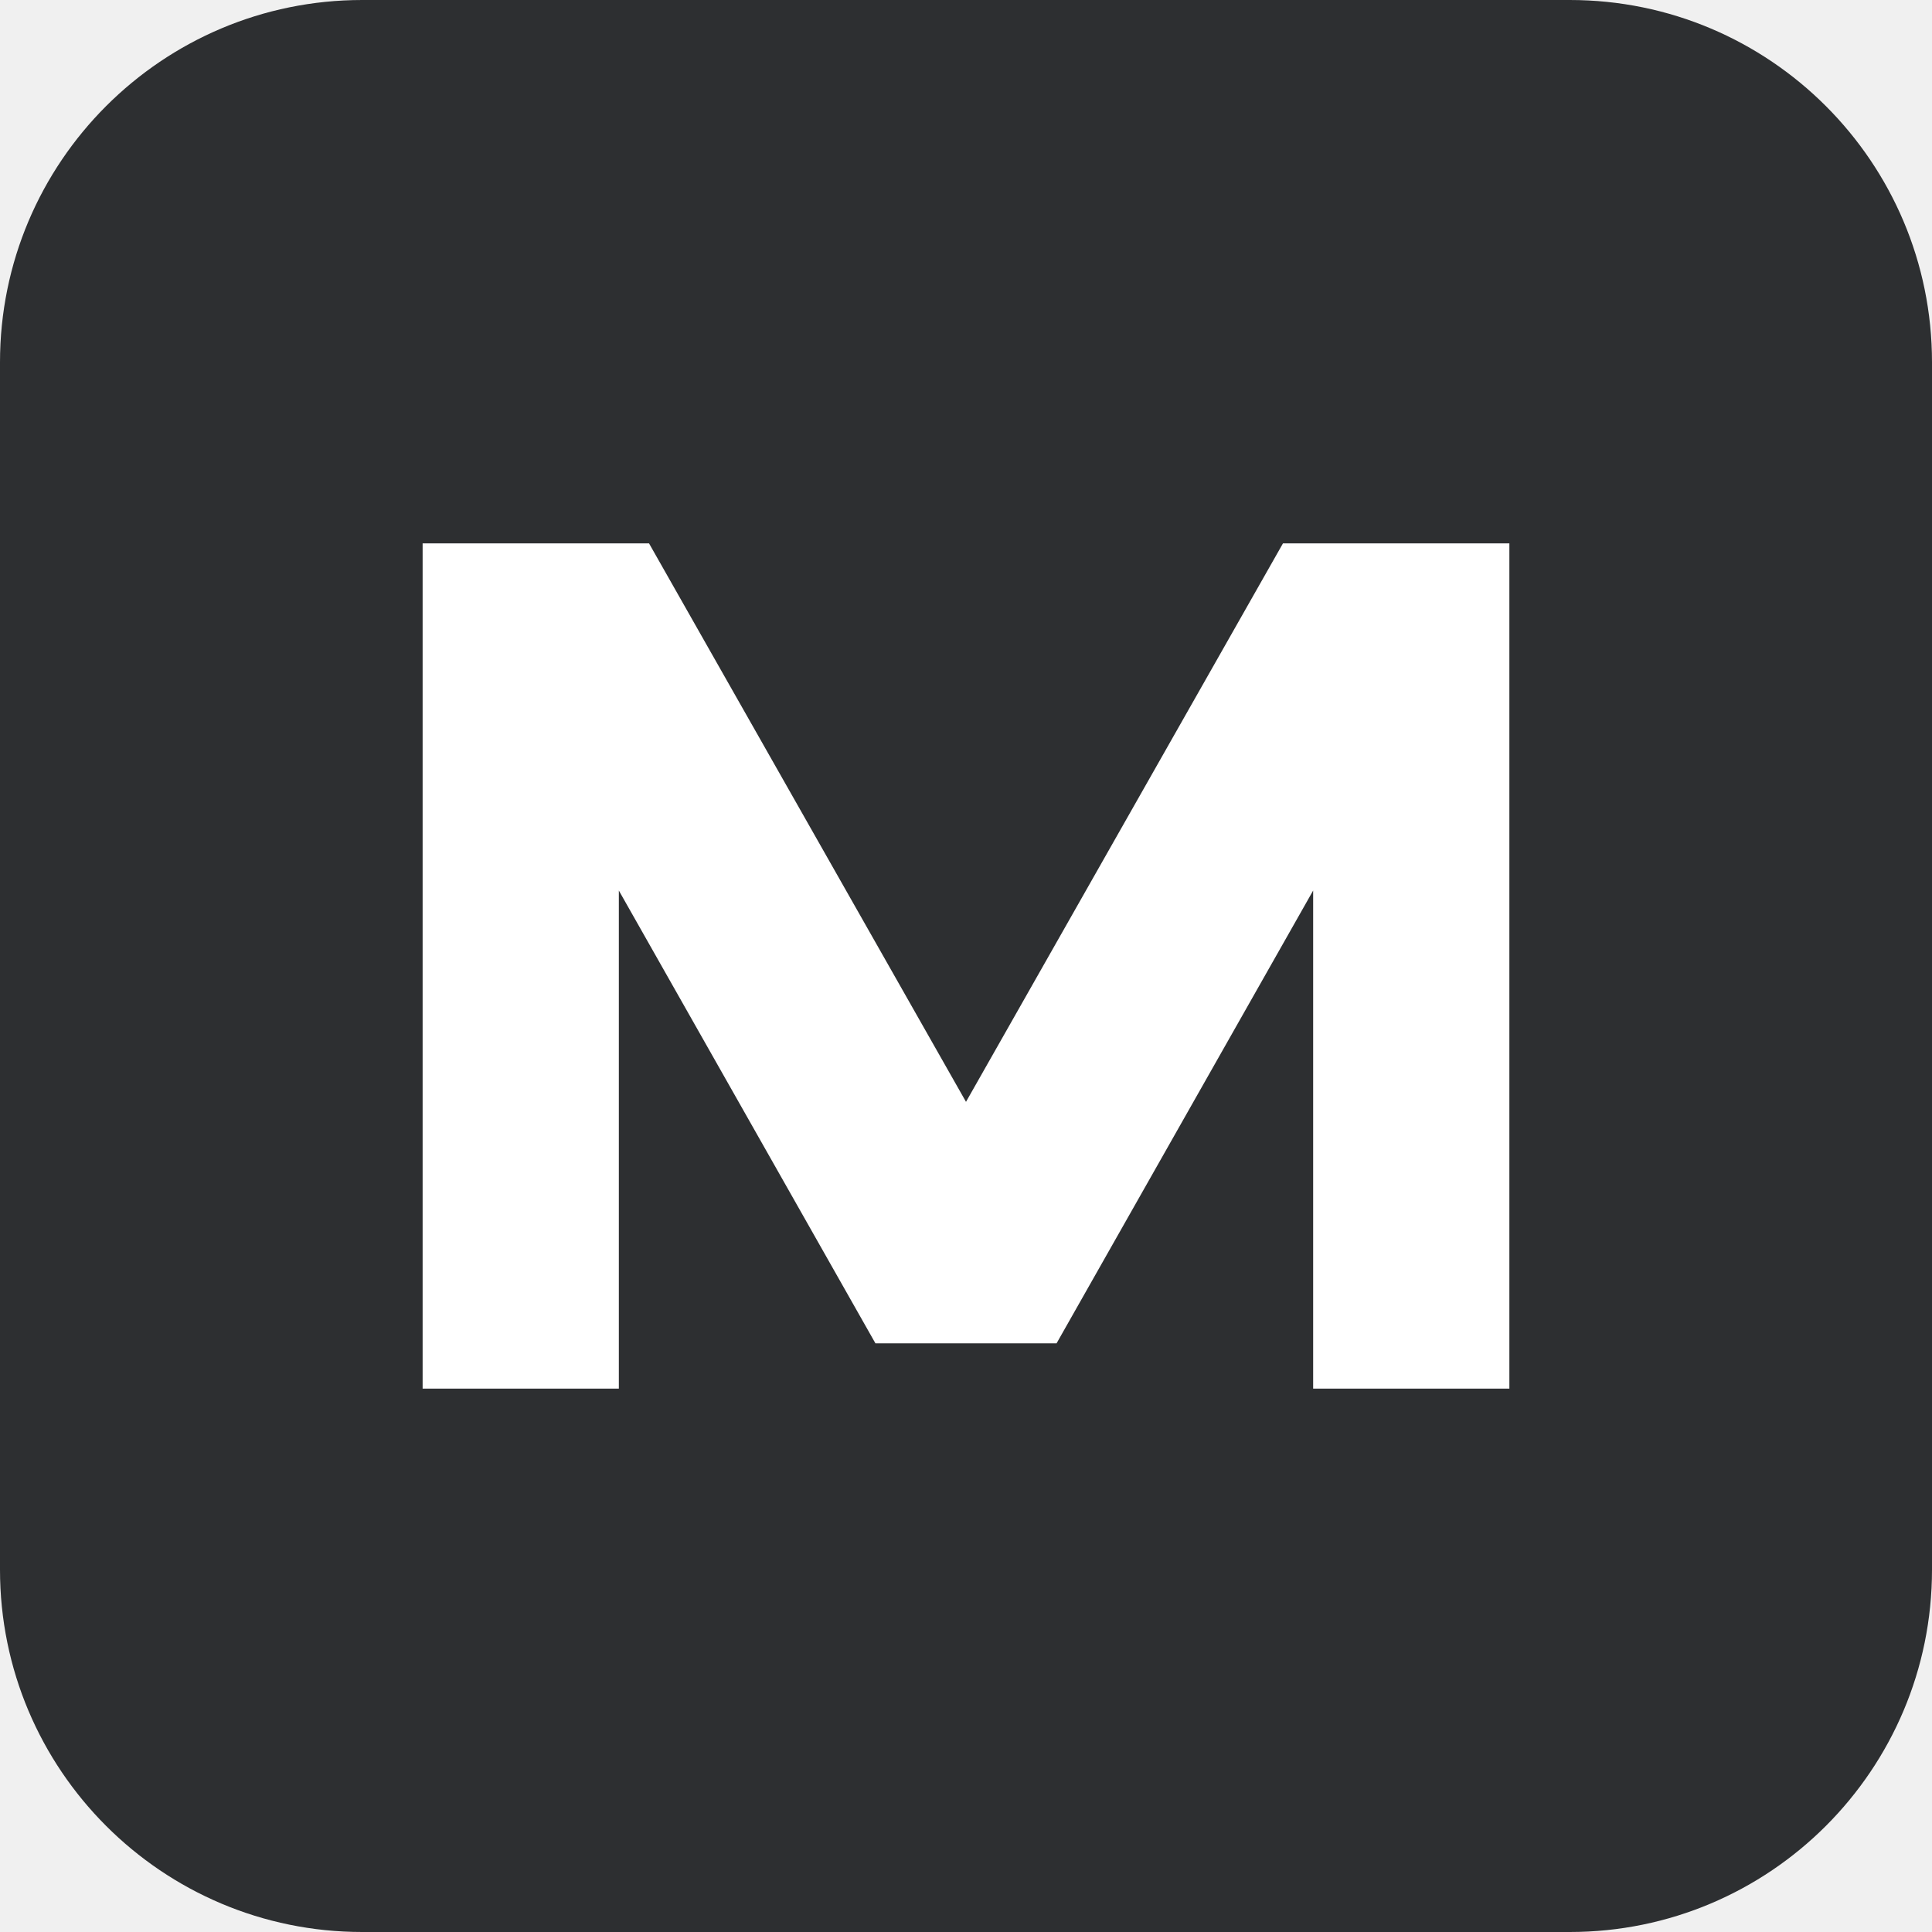
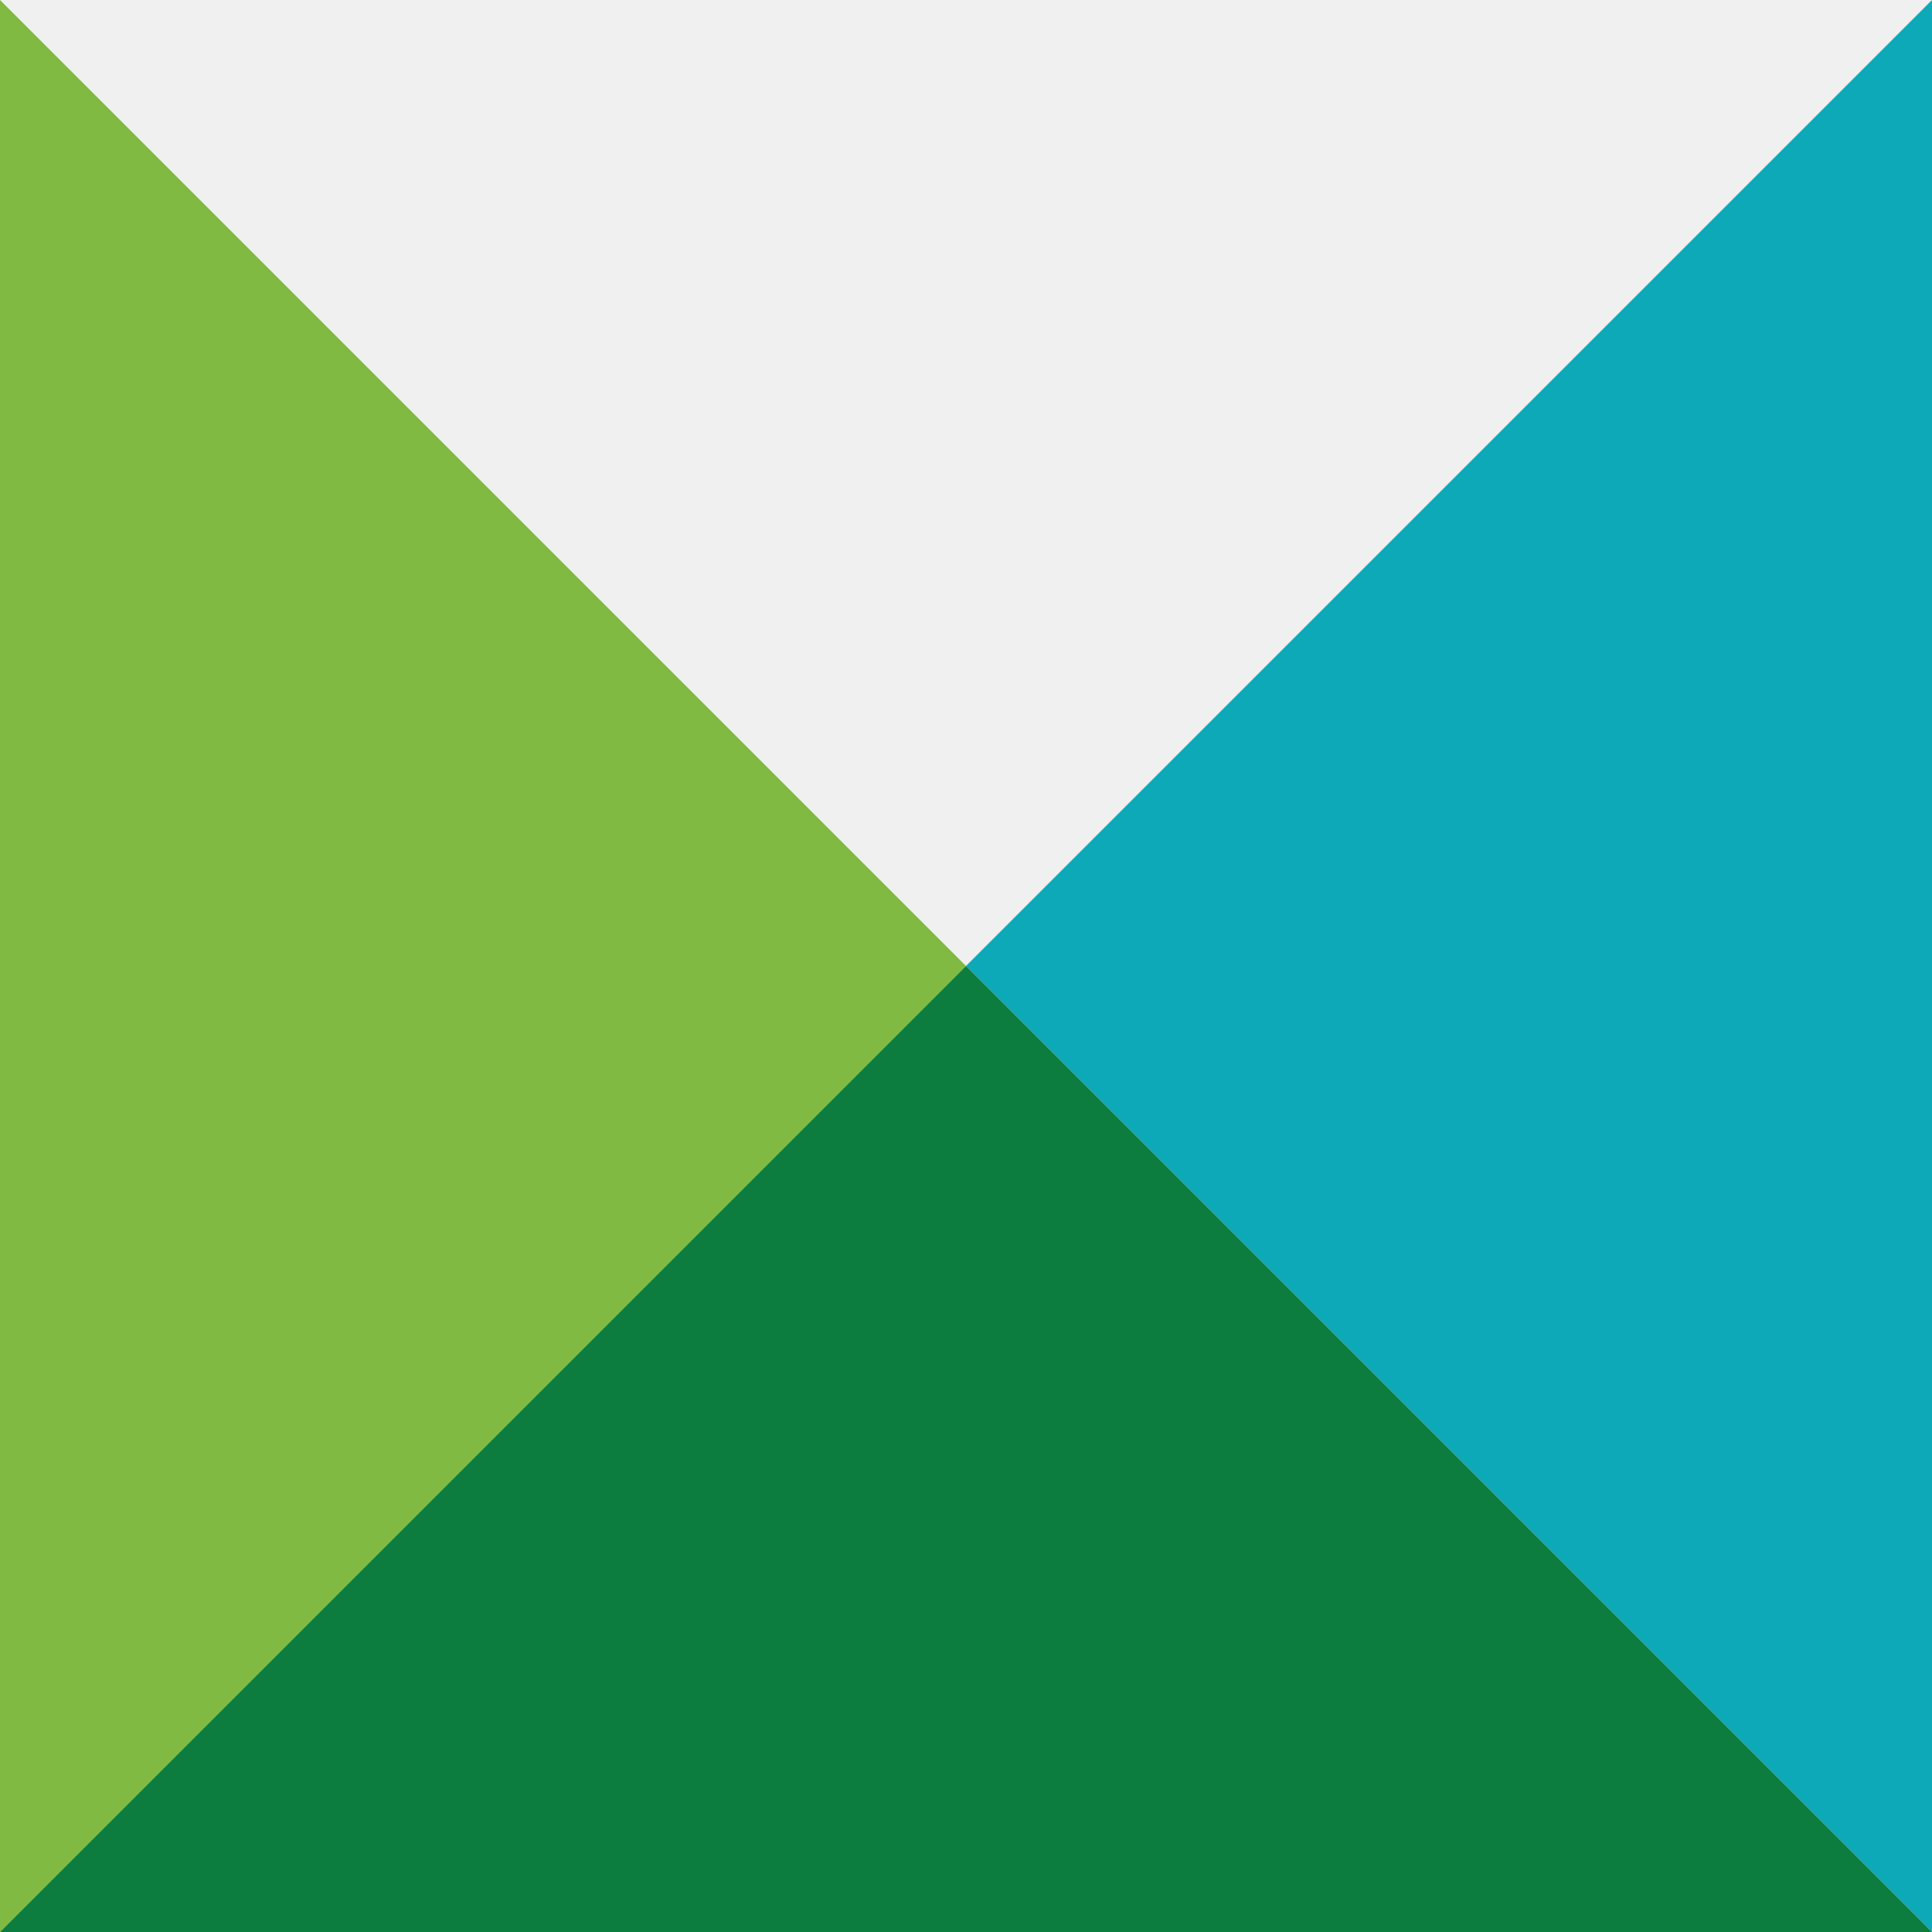
- <svg xmlns="http://www.w3.org/2000/svg" viewBox="0 0 64 64">
-   <rect width="64" height="64" rx="12" fill="#2d2f31" />
-   <path d="M14 46V18h7.5L32 36.5 42.5 18H50v28h-6.5V29.5L35 44.5h-6L20.5 29.5V46z" fill="#ffffff" />
+ <svg xmlns="http://www.w3.org/2000/svg" viewBox="0 0 512 512">
+   <path d="M0 0l256 256L0 512z" fill="#80ba42" />
+   <path d="M512 0L256 256l256 256z" fill="#0ea9b8" />
+   <path d="M0 512l256-256 256 256z" fill="#0c7d3e" />
</svg>
